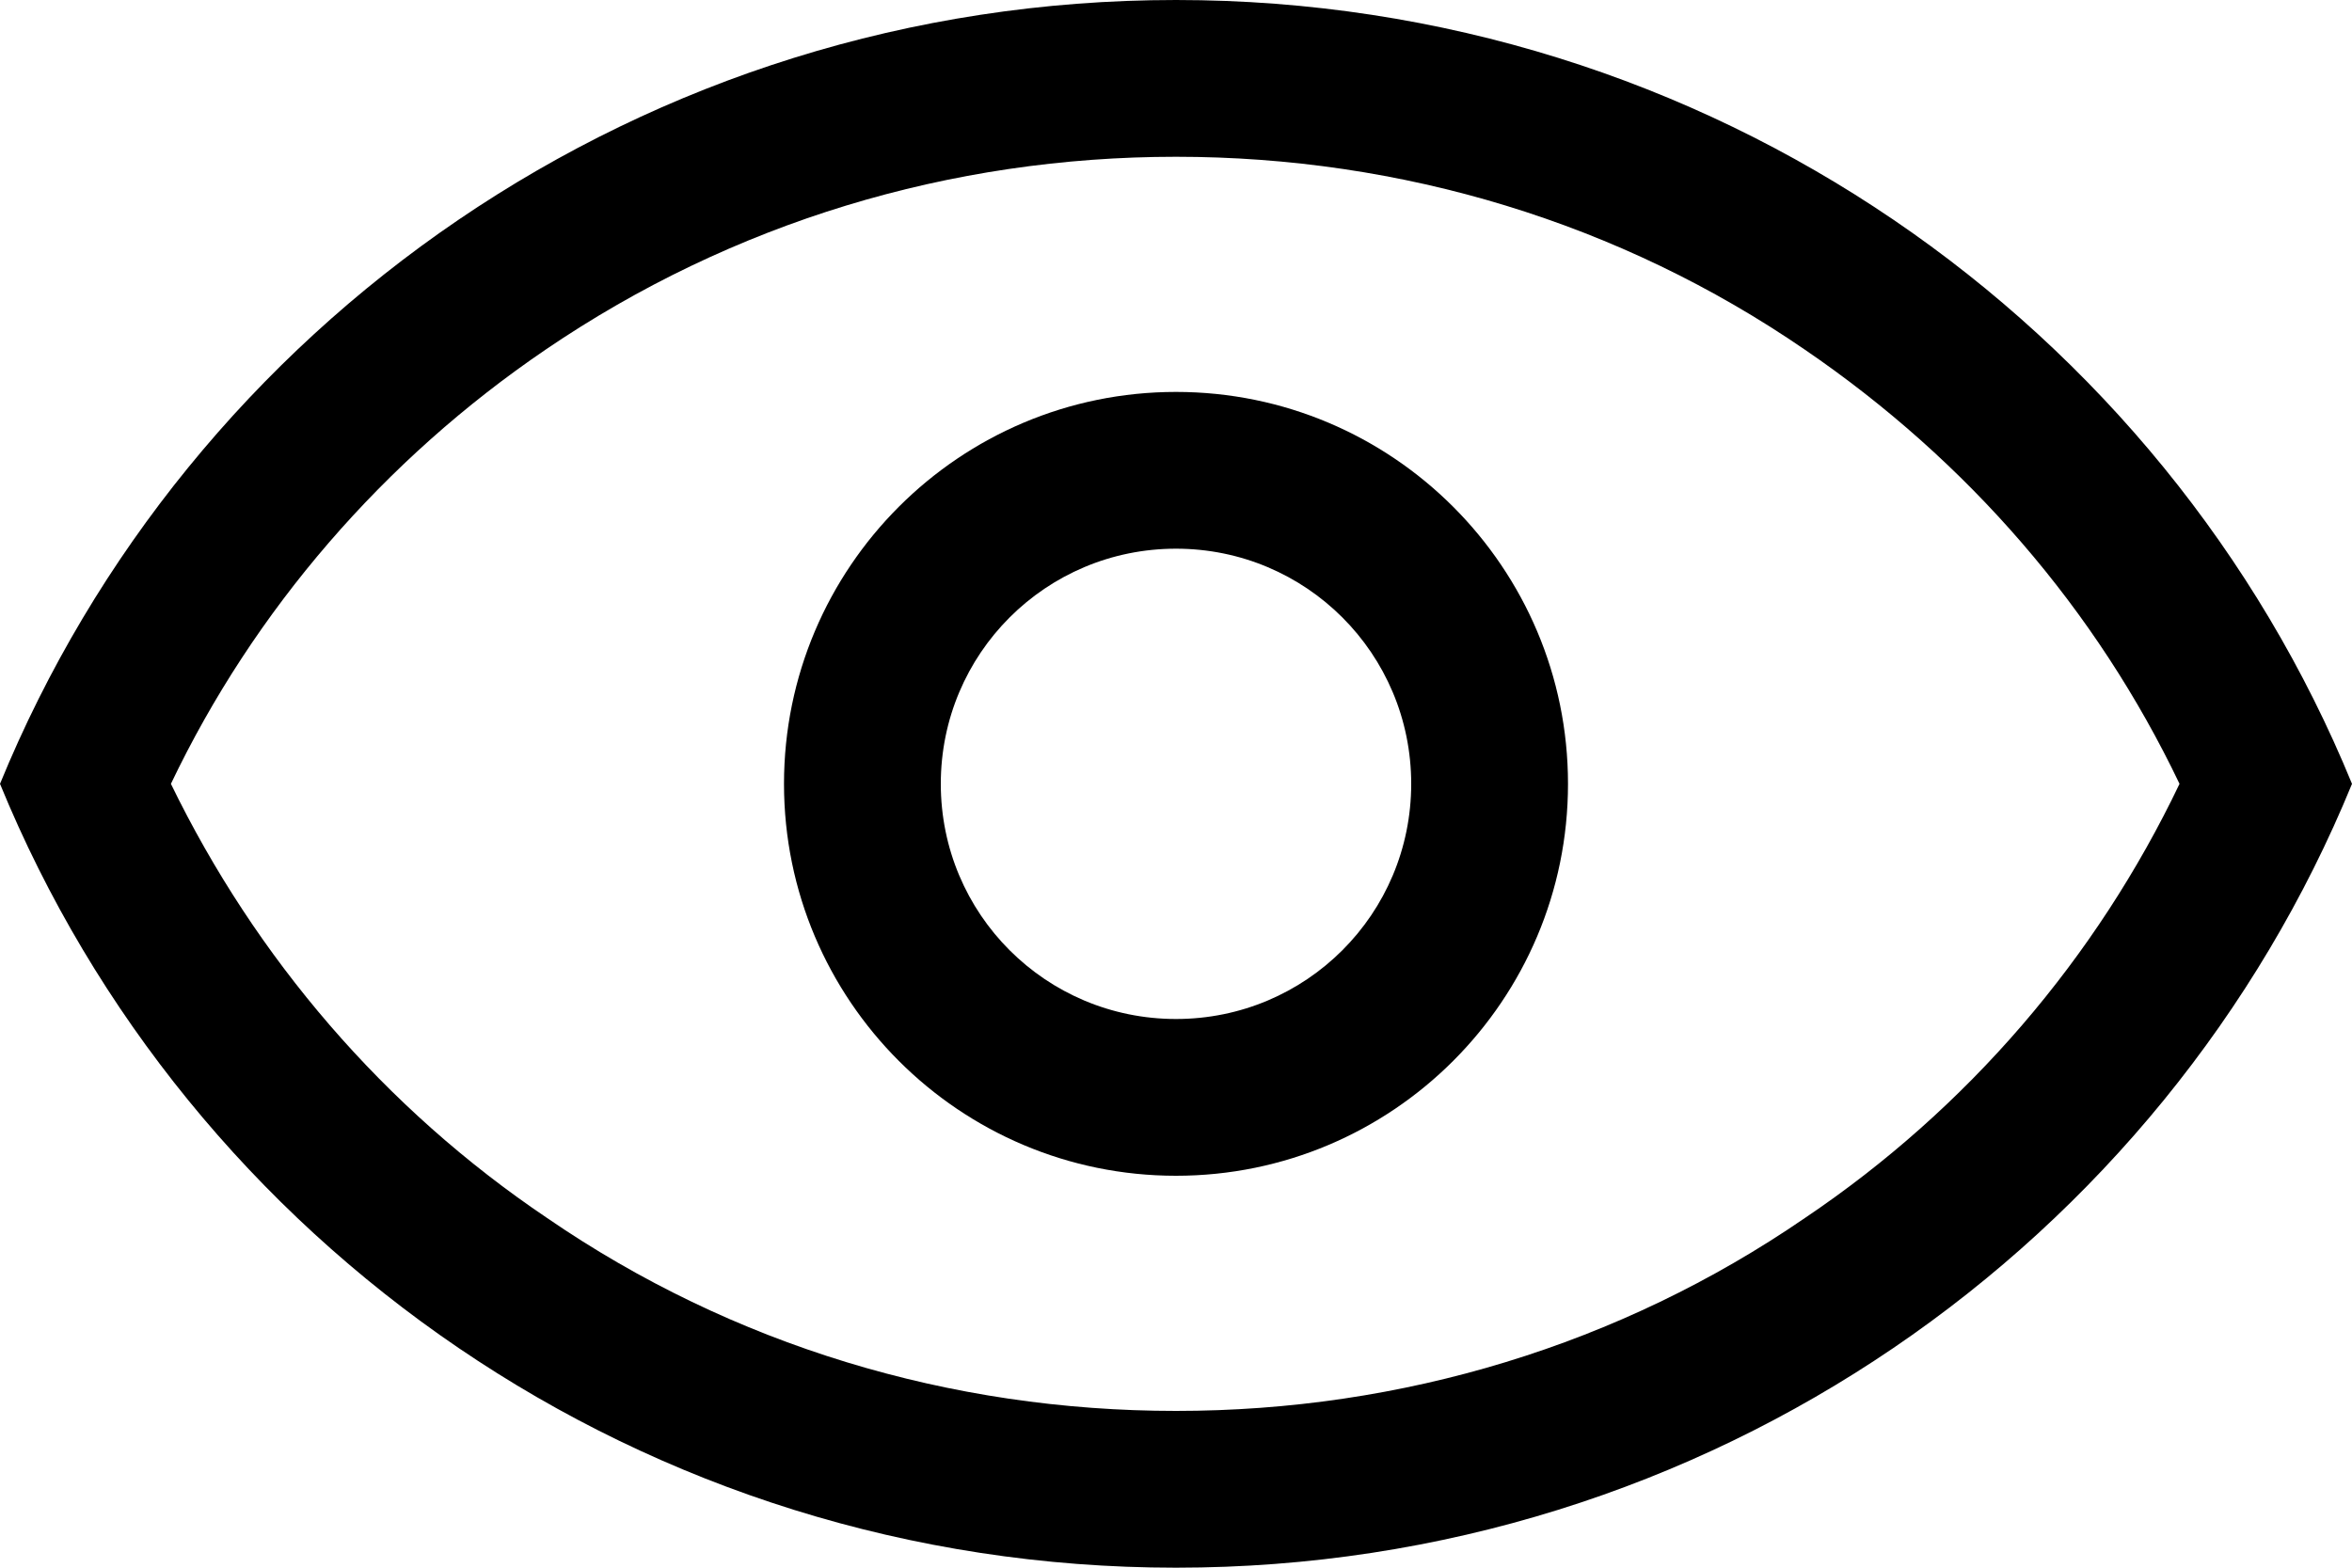
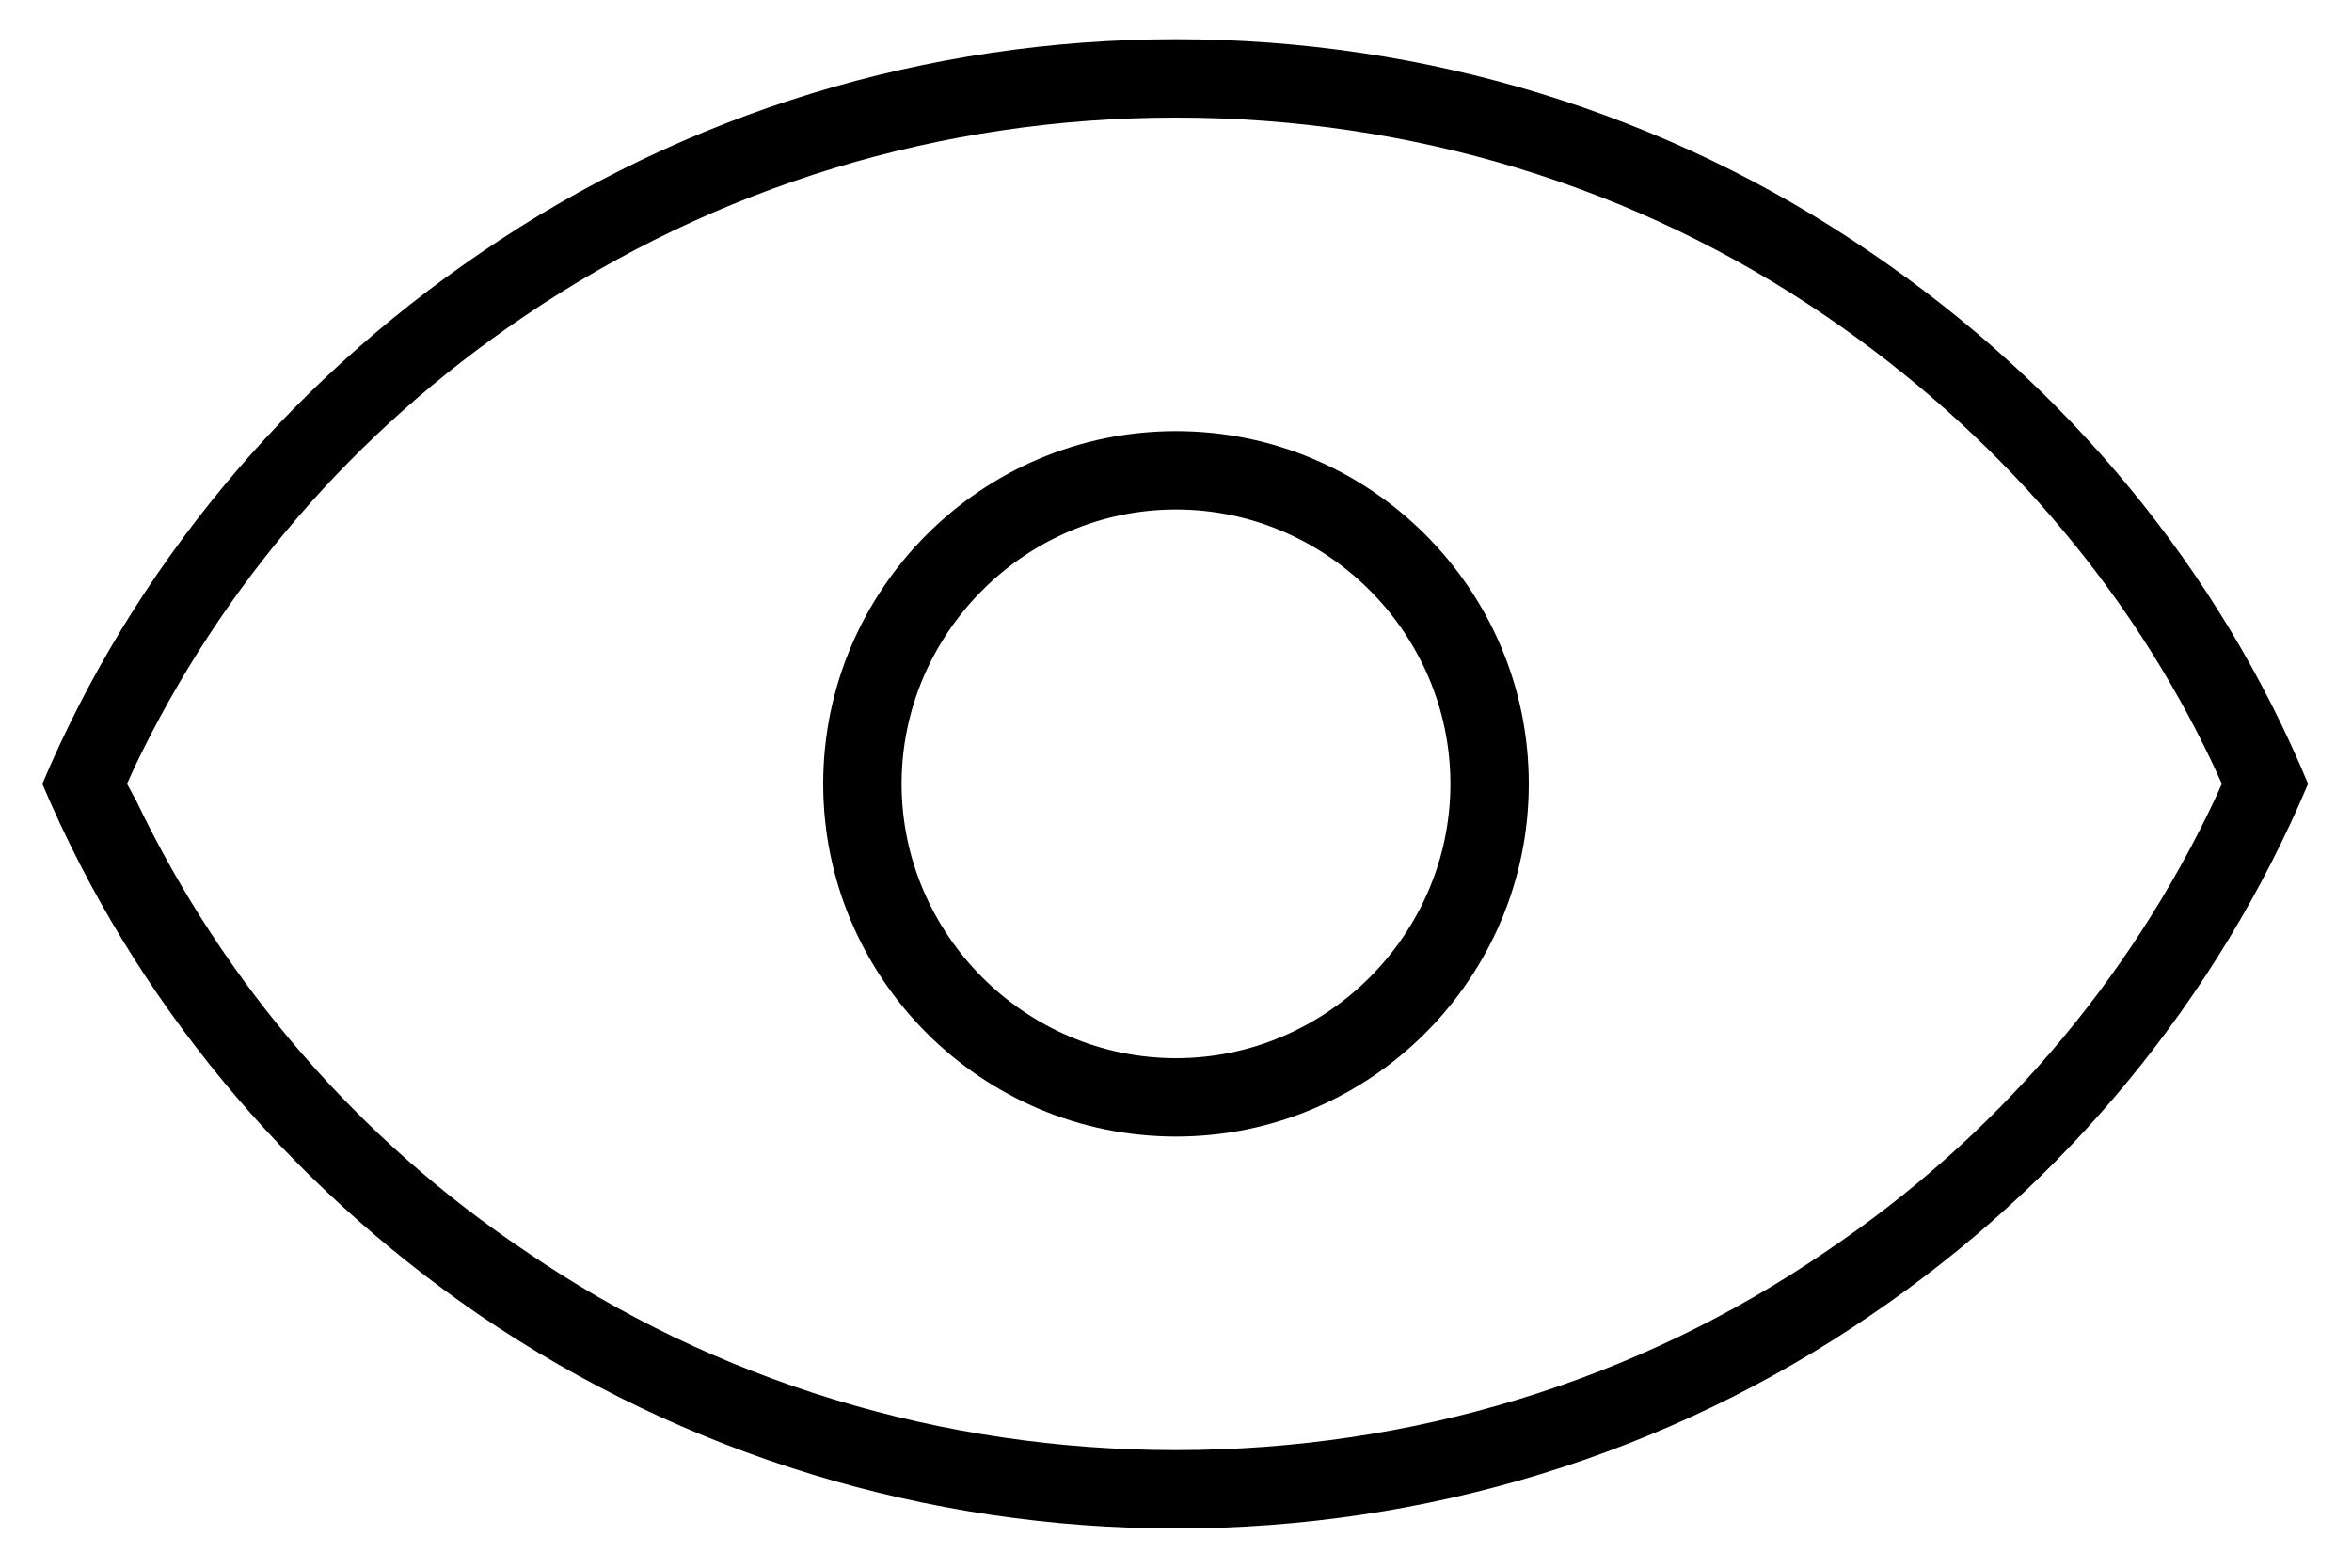
- <svg xmlns="http://www.w3.org/2000/svg" version="1.1" id="Слой_1" x="0px" y="0px" viewBox="0 0 150 100" xml:space="preserve">
+ <svg xmlns="http://www.w3.org/2000/svg" version="1.1" id="Слой_1" x="0px" y="0px" viewBox="0 0 150 100" style="enable-background:new 0 0 150 100;" xml:space="preserve">
  <g>
-     <path class="st0" d="M75,0L75,0C41,0,12,20.7,0,50c12,29.3,41,50,75,50h0c34,0,63-20.7,75-50C138,20.7,109,0,75,0z M115.1,77.7   C103.3,85.8,89.4,90,75,90c-14.4,0-28.3-4.2-40.1-12.3C24.5,70.7,16.3,61.1,10.9,50c5.3-11.1,13.6-20.7,23.9-27.7   C46.7,14.2,60.6,10,75,10c14.4,0,28.3,4.2,40.1,12.3c10.4,7.1,18.6,16.6,23.9,27.7C133.7,61.1,125.5,70.7,115.1,77.7z" />
-     <path class="st0" d="M75,25L75,25c-13.8,0-25,11.2-25,25v0c0,13.8,11.2,25,25,25h0c13.8,0,25-11.2,25-25v0C100,36.2,88.8,25,75,25z    M75,65c-8.3,0-15-6.7-15-15c0-8.3,6.7-15,15-15c8.3,0,15,6.7,15,15C90,58.3,83.3,65,75,65z" />
+     <path d="M119.3,16.1C106.3,7.2,90.9,2.5,75,2.5S43.7,7.2,30.7,16.1C18.2,24.6,8.5,36.3,2.7,50c5.8,13.7,15.5,25.4,27.9,33.9   C43.7,92.8,59.1,97.5,75,97.5s31.3-4.7,44.3-13.6c12.5-8.5,22.1-20.2,27.9-33.9C141.5,36.3,131.8,24.6,119.3,16.1z M116.5,79.8   C104.4,88.1,90,92.5,75,92.5s-29.4-4.4-41.5-12.7c-10.6-7.1-19.2-17-24.8-28.7L8.1,50l0.5-1.1c5.5-11.5,14-21.4,24.8-28.7   C45.6,11.9,60,7.5,75,7.5c15,0,29.4,4.4,41.5,12.7c10.7,7.3,19.3,17.2,24.7,28.7l0.5,1.1l-0.5,1.1   C135.7,62.7,127.2,72.6,116.5,79.8z" />
+     <path d="M75,27.5c-12.4,0-22.5,10.1-22.5,22.5S62.6,72.5,75,72.5S97.5,62.4,97.5,50S87.4,27.5,75,27.5z M75,67.5   c-9.6,0-17.5-7.9-17.5-17.5S65.4,32.5,75,32.5S92.5,40.4,92.5,50S84.6,67.5,75,67.5z" />
  </g>
</svg>
